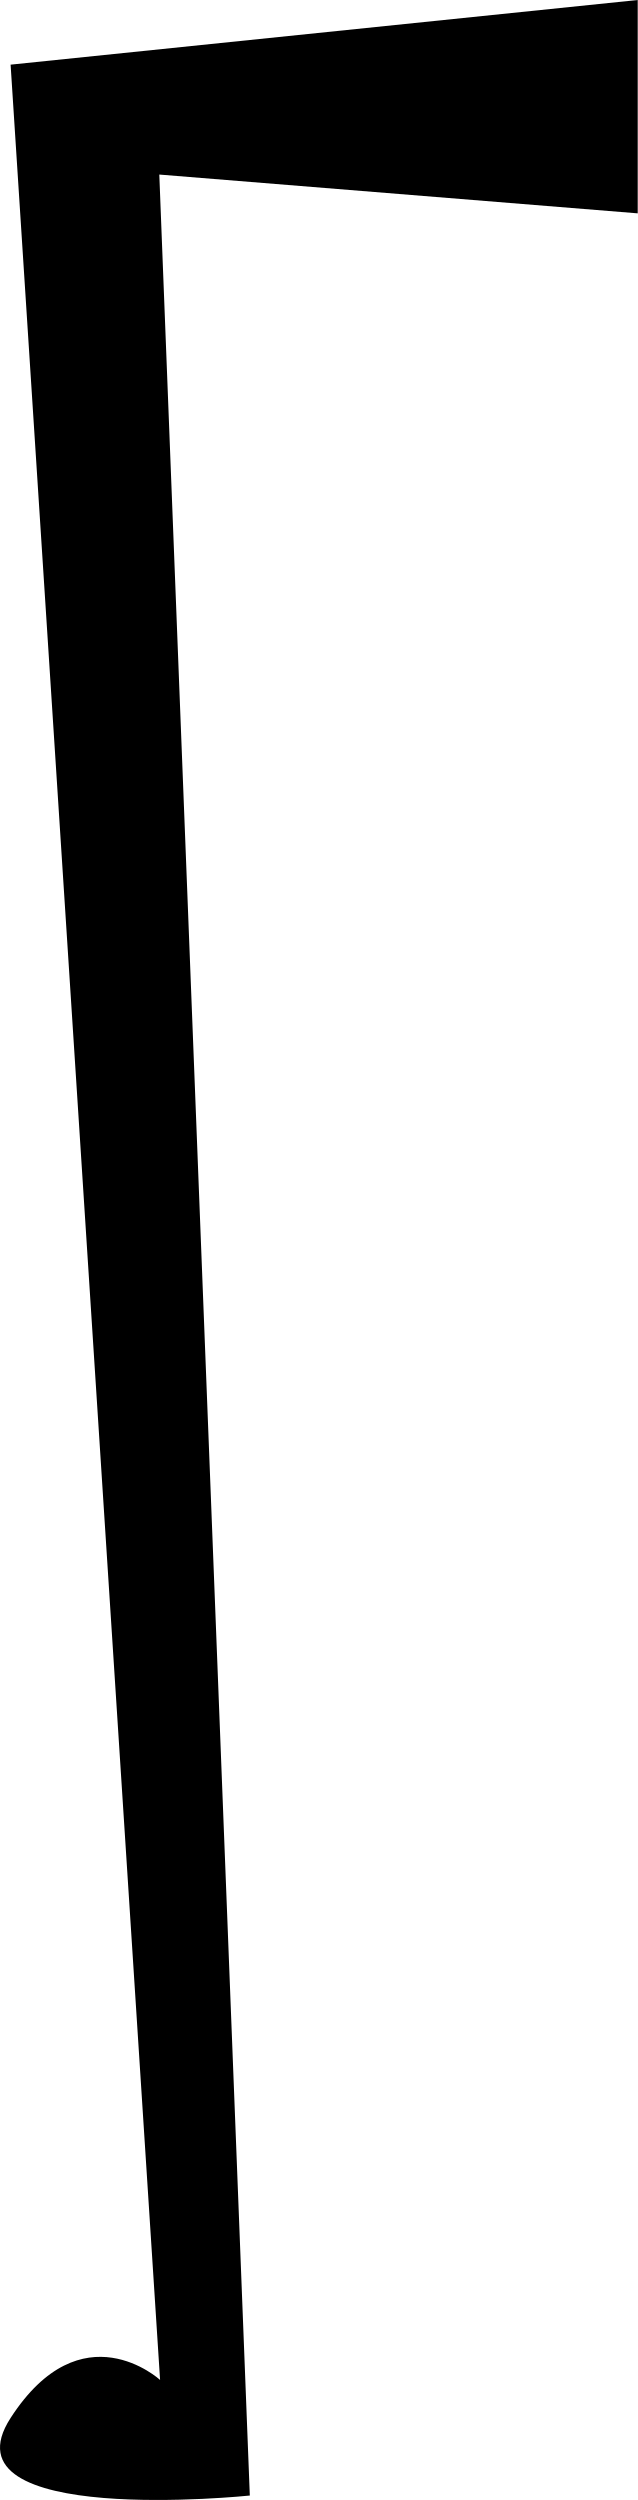
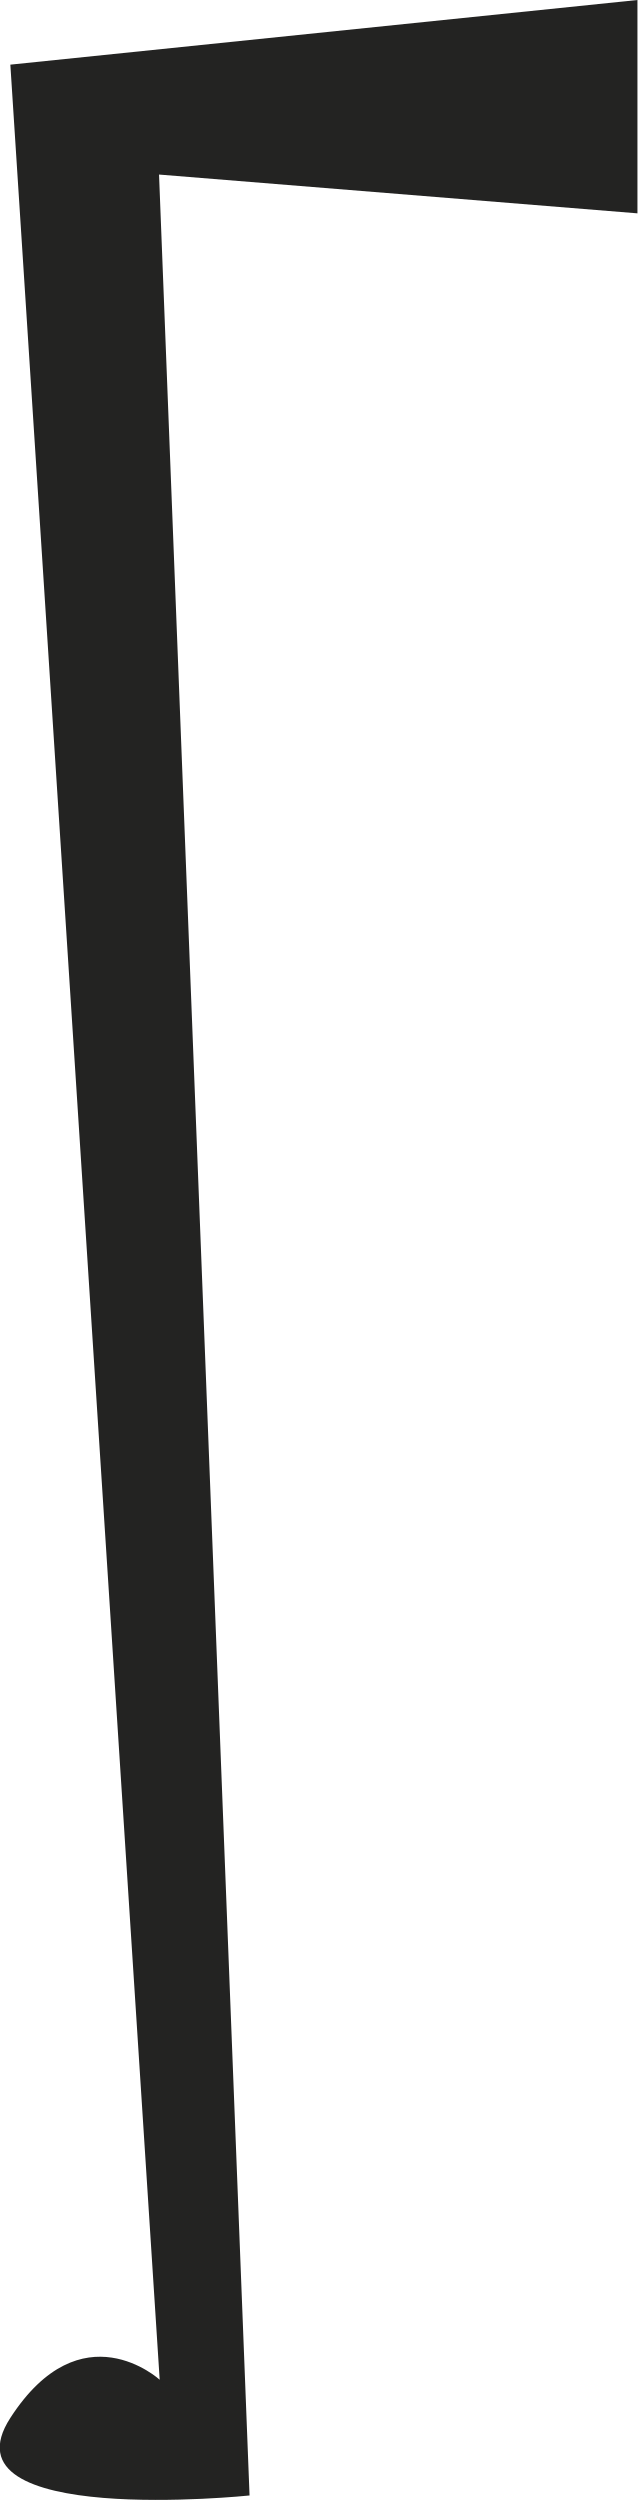
- <svg xmlns="http://www.w3.org/2000/svg" id="Layer_2" data-name="Layer 2" viewBox="0 0 98.64 386.69">
-   <defs>
-     <style>
-       .cls-1 {
-         fill: #000;
-         stroke-width: 0px;
-       }
-     </style>
-   </defs>
-   <g id="Layer_1-2" data-name="Layer 1">
-     <path class="cls-1" d="M98.64,0L1.64,10l23.12,358.12s-12.12-11.12-23.12,5.88,37,12,37,12L24.64,27l74,6V0Z" />
+ <svg xmlns="http://www.w3.org/2000/svg" version="1.1" id="Layer_2_00000099661002498680378500000001711708106174578092_" x="0px" y="0px" viewBox="0 0 98.6 386.7" style="enable-background:new 0 0 98.6 386.7;" xml:space="preserve">
+   <style type="text/css">
+ 	.st0{fill:#232322;}
+ </style>
+   <g id="Layer_1-2">
+     <path class="st0" d="M98.6,0l-97,10l23.1,358.1c0,0-12.1-11.1-23.1,5.9s37,12,37,12l-14-359l74,6V0z" />
  </g>
</svg>
